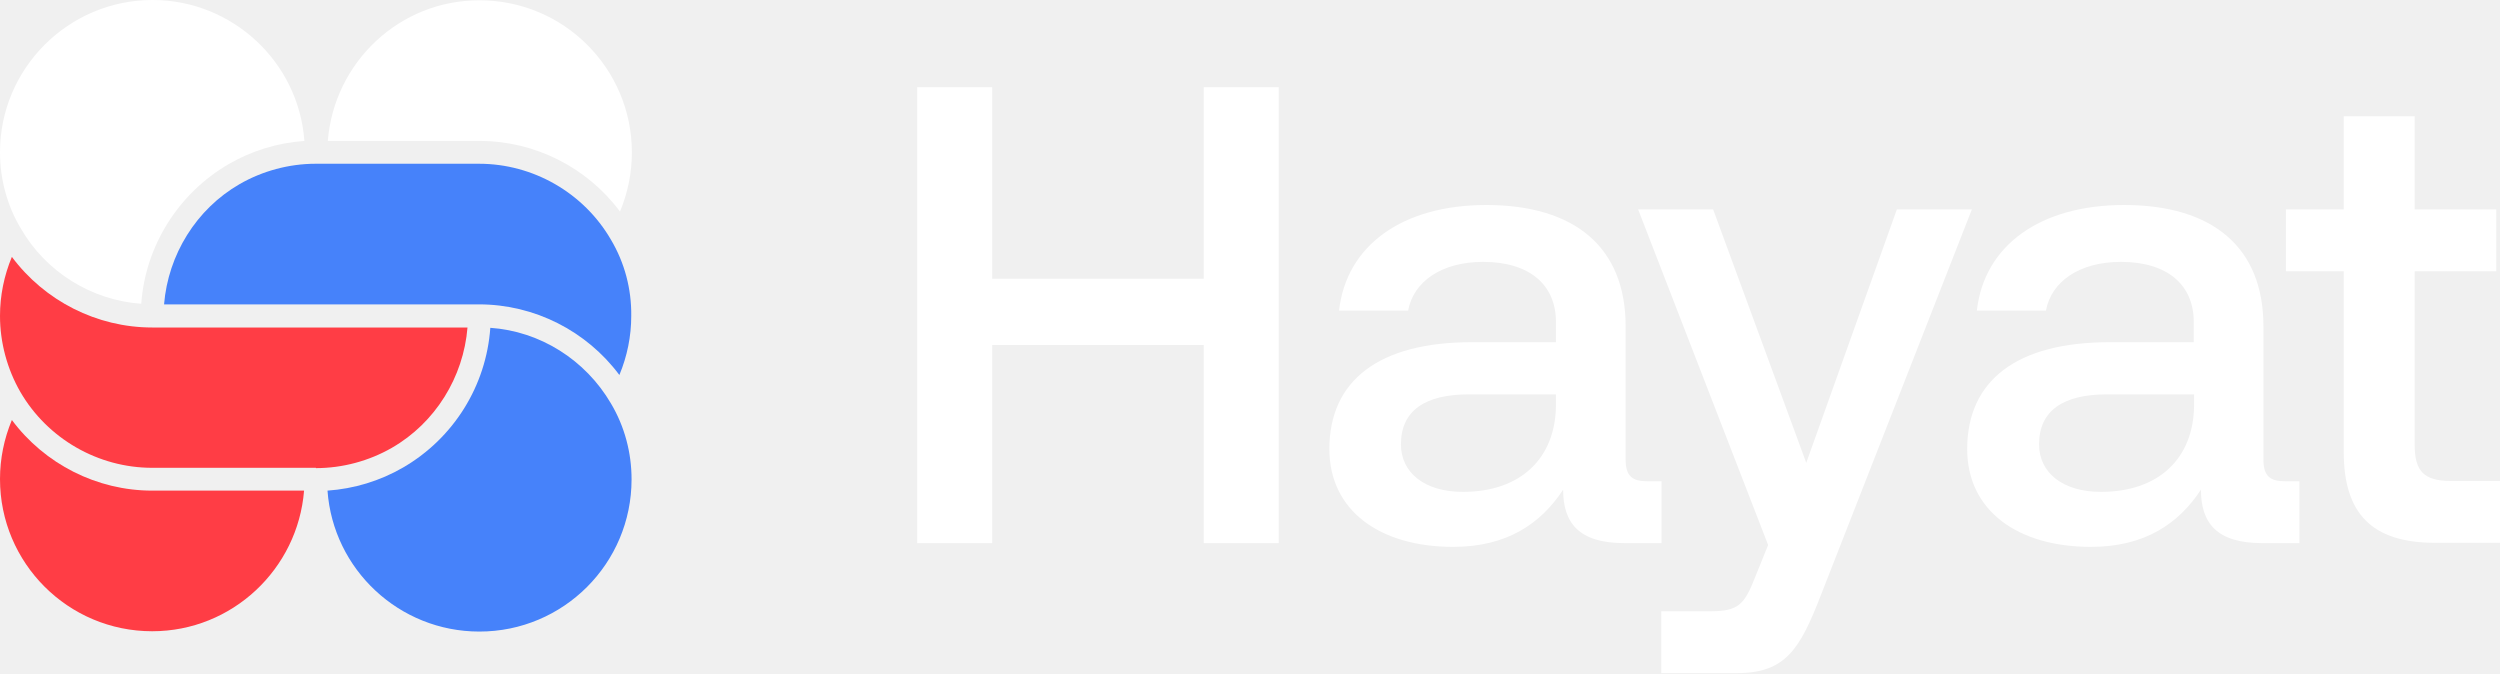
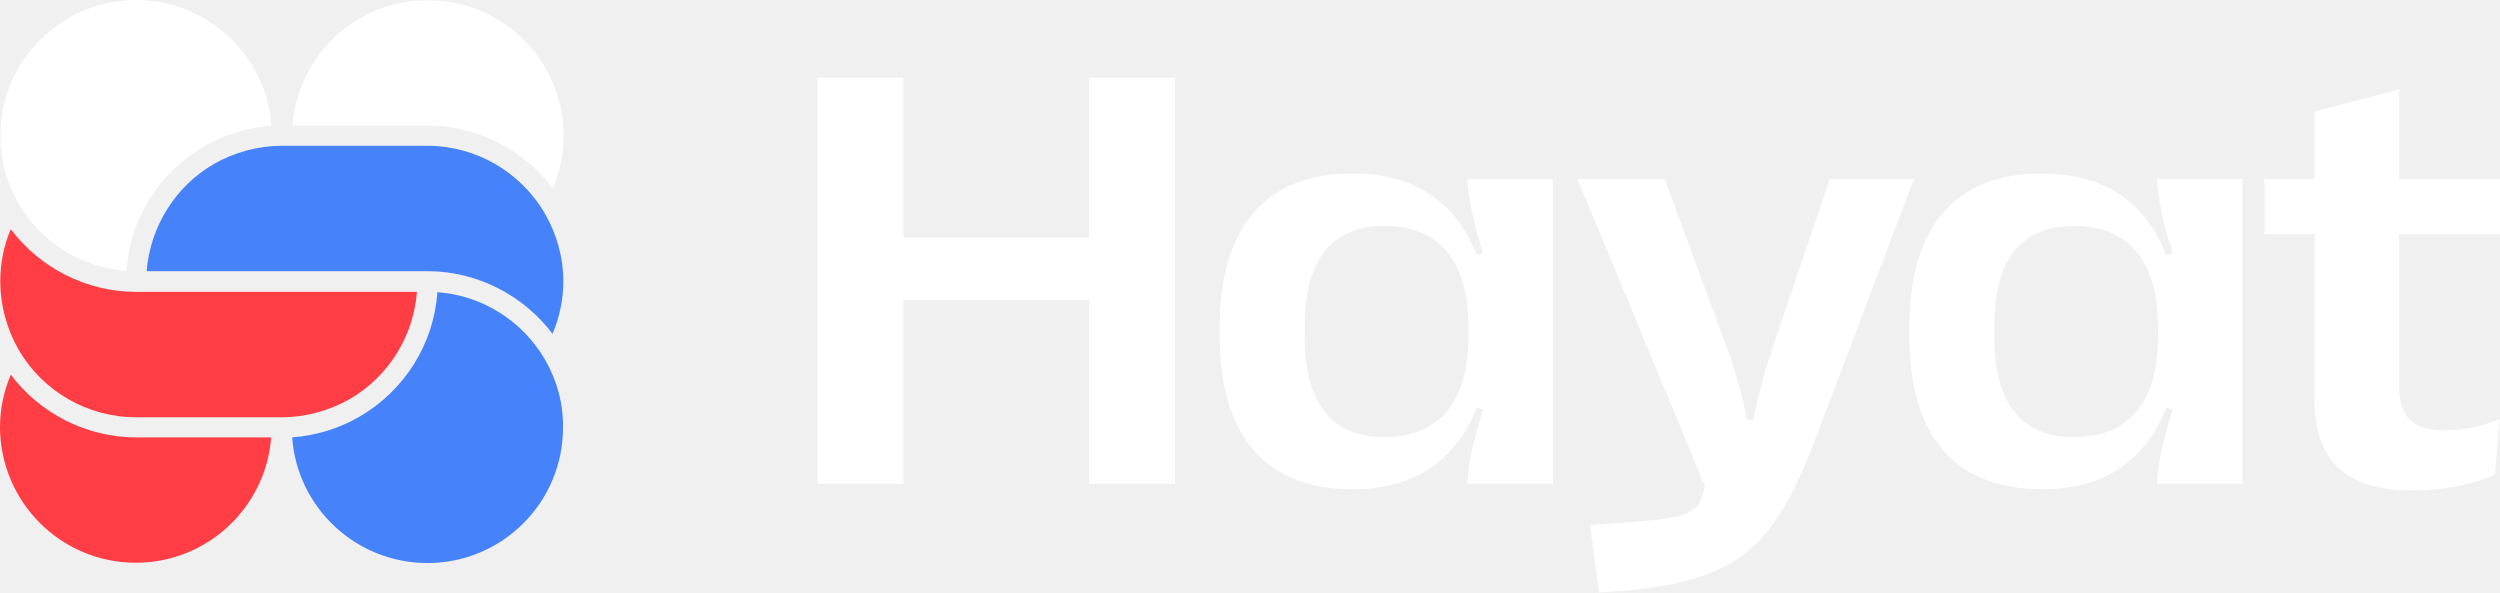
- <svg xmlns="http://www.w3.org/2000/svg" version="1.1" id="Layer_1" x="0px" y="0px" viewBox="0 0 800 215.4" style="enable-background:new 0 0 800 215.4;" xml:space="preserve">
+ <svg xmlns="http://www.w3.org/2000/svg" version="1.1" id="Layer_1" x="0px" y="0px" viewBox="0 0 857.4 203.2" style="enable-background:new 0 0 857.4 203.2;" xml:space="preserve">
  <style type="text/css">
	.st0{display:none;}
	.st1{display:inline;}
	.st2{fill:#E6E8ED;}
	.st3{fill:#FFFFFF;}
	.st4{fill:#FA9CA3;}
	.st5{fill:#FC273F;}
	.st6{fill:#C1C6D8;}
	.st7{fill:#4244D5;}
	.st8{fill:#4682FA;}
	.st9{fill:#FF3D45;}
</style>
  <g id="Layer_1_1_" class="st0">
    <g id="bg" class="st1">
-       <rect x="-1409.3" y="-1995.2" class="st2" width="6000" height="4000" />
+       <rect x="-1533.1" y="-1997.1" class="st2" width="6000" height="4000" />
    </g>
    <g id="lockup" class="st1">
      <g>
        <g>
-           <path class="st3" d="M1213.7-300.8h135v252.9h250.2v-252.9h135v630h-135V69.1h-250.2v260.1h-135V-300.8z" />
-           <path class="st3" d="M2158.7-133.4h111.6v462.6h-112.5l-10.8-64.8c-30.6,38.7-76.5,69.3-142.2,69.3      c-124.2,0.9-215.1-90-215.1-236.7c0-143.1,90.9-236.7,214.2-236.7c65.7,0,112.5,27.9,142.2,67.5L2158.7-133.4z M2145.2,98.8      c0-79.2-43.2-134.1-112.5-134.1s-113.4,54.9-113.4,134.1c0,78.3,44.1,132.3,113.4,132.3S2145.2,177.1,2145.2,98.8z" />
-           <path class="st3" d="M2641.2-133.4h126.9v453.6c0,108.9-65.7,194.4-232.2,194.4c-122.4,0-206.1-54.9-211.5-161.1h127.8      c10.8,43.2,41.4,64.8,94.5,64.8c60.3,0,97.2-34.2,97.2-98.1v-57.6c-30.6,38.7-68.4,66.6-135,66.6c-95.4,0-183.6-45-183.6-212.4      v-250.2h126.9v234.9c0,81,27.9,121.5,90,121.5s99-45.9,99-130.5L2641.2-133.4L2641.2-133.4z" />
-           <path class="st3" d="M3178-133.4h111.6v462.6h-112.5l-10.8-64.8c-30.6,38.7-76.5,69.3-142.2,69.3      c-124.2,0.9-215.1-90-215.1-236.7c0-143.1,90.9-236.7,214.2-236.7c65.7,0,112.5,27.9,142.2,67.5L3178-133.4z M3164.5,98.8      c0-79.2-43.2-134.1-112.5-134.1s-113.4,54.9-113.4,134.1c0,78.3,44.1,132.3,113.4,132.3S3164.5,177.1,3164.5,98.8z" />
-           <path class="st3" d="M3385.7-26.3h-76.5v-107.1h76.5V-263h126.9v129.6h106.2v107.1h-106.2v202.5c0,32.4,12.6,45.9,45.9,45.9h63      v107.1H3518c-88.2,0-132.3-44.1-132.3-132.3V-26.3L3385.7-26.3z" />
+           <path class="st3" d="M1089.9-302.7h135v252.9h250.2v-252.9h135v630h-135V67.2h-250.2v260.1h-135V-302.7z" />
+           <path class="st3" d="M2034.9-135.3h111.6v462.6H2034l-10.8-64.8c-30.6,38.7-76.5,69.3-142.2,69.3      c-124.2,0.9-215.1-90-215.1-236.7c0-143.1,90.9-236.7,214.2-236.7c65.7,0,112.5,27.9,142.2,67.5L2034.9-135.3z M2021.4,96.9      c0-79.2-43.2-134.1-112.5-134.1s-113.4,54.9-113.4,134.1c0,78.3,44.1,132.3,113.4,132.3S2021.4,175.2,2021.4,96.9z" />
+           <path class="st3" d="M2517.4-135.3h126.9v453.6c0,108.9-65.7,194.4-232.2,194.4c-122.4,0-206.1-54.9-211.5-161.1h127.8      c10.8,43.2,41.4,64.8,94.5,64.8c60.3,0,97.2-34.2,97.2-98.1v-57.6c-30.6,38.7-68.4,66.6-135,66.6c-95.4,0-183.6-45-183.6-212.4      v-250.2h126.9V99.6c0,81,27.9,121.5,90,121.5s99-45.9,99-130.5L2517.4-135.3L2517.4-135.3z" />
+           <path class="st3" d="M3054.2-135.3h111.6v462.6h-112.5l-10.8-64.8c-30.6,38.7-76.5,69.3-142.2,69.3      c-124.2,0.9-215.1-90-215.1-236.7c0-143.1,90.9-236.7,214.2-236.7c65.7,0,112.5,27.9,142.2,67.5L3054.2-135.3z M3040.7,96.9      c0-79.2-43.2-134.1-112.5-134.1s-113.4,54.9-113.4,134.1c0,78.3,44.1,132.3,113.4,132.3S3040.7,175.2,3040.7,96.9z" />
+           <path class="st3" d="M3261.9-28.2h-76.5v-107.1h76.5v-129.6h126.9v129.6H3495v107.1h-106.2v202.5c0,32.4,12.6,45.9,45.9,45.9h63      v107.1h-103.5c-88.2,0-132.3-44.1-132.3-132.3V-28.2L3261.9-28.2z" />
        </g>
      </g>
      <g>
-         <polygon class="st4" points="590.7,-145.2 590.7,154.8 590.7,454.8 890.7,454.8 890.7,154.8 890.7,-145.2    " />
-         <path class="st5" d="M890.7,454.8h-300v-300l0,0C756.4,154.8,890.7,289.1,890.7,454.8L890.7,454.8z" />
-         <polygon class="st6" points="290.7,-445.2 -9.3,-445.2 -9.3,-445.2 -9.3,-445.2 -9.3,-445.2 -9.3,-145.2 -9.3,-145.2 -9.3,154.8      290.7,154.8 290.7,-145.2 290.7,-145.2 290.7,-145.2    " />
-         <path class="st3" d="M-9.3-445.2h300v300l0,0C125-145.2-9.3-279.5-9.3-445.2L-9.3-445.2z" />
-         <path class="st7" d="M290.7-145.2L290.7-145.2c-165.7,0-300,134.3-300,300l0,0l0,0v300h300v-300h300v-300L290.7-145.2     L290.7-145.2z" />
-         <path class="st5" d="M290.7,454.8h-300v-300l0,0C156.4,154.8,290.7,289.1,290.7,454.8L290.7,454.8z" />
-         <path class="st8" d="M590.7-445.2v300l0,0c-165.7,0-300,134.3-300,300l0,0h300l0,0c165.7,0,300-134.3,300-300l0,0     C725-145.2,590.7-279.5,590.7-445.2z" />
-         <path class="st3" d="M590.7-445.2c0,165.7,134.3,300,300,300l0,0v-300H590.7z" />
+         <polygon class="st4" points="466.9,-147.1 466.9,152.9 466.9,452.9 766.9,452.9 766.9,152.9 766.9,-147.1    " />
+         <path class="st5" d="M766.9,452.9h-300v-300l0,0C632.6,152.9,766.9,287.2,766.9,452.9L766.9,452.9z" />
+         <polygon class="st6" points="166.9,-447.1 -133.1,-447.1 -133.1,-447.1 -133.1,-447.1 -133.1,-447.1 -133.1,-147.1      -133.1,-147.1 -133.1,152.9 166.9,152.9 166.9,-147.1 166.9,-147.1 166.9,-147.1    " />
+         <path class="st3" d="M-133.1-447.1h300v300l0,0C1.2-147.1-133.1-281.4-133.1-447.1L-133.1-447.1z" />
+         <path class="st7" d="M166.9-147.1L166.9-147.1c-165.7,0-300,134.3-300,300l0,0l0,0v300h300v-300h300v-300H166.9z" />
+         <path class="st5" d="M166.9,452.9h-300v-300l0,0C32.6,152.9,166.9,287.2,166.9,452.9L166.9,452.9z" />
+         <path class="st8" d="M466.9-447.1v300l0,0c-165.7,0-300,134.3-300,300l0,0h300l0,0c165.7,0,300-134.3,300-300l0,0     C601.2-147.1,466.9-281.4,466.9-447.1z" />
+         <path class="st3" d="M466.9-447.1c0,165.7,134.3,300,300,300l0,0v-300H466.9z" />
      </g>
    </g>
    <g id="grid" class="st1">
	</g>
    <g class="st1">
      <g>
-         <path class="st3" d="M1634.9,92.1L1634.9,92.1c-16.9-29.1-47.1-47.9-80.2-50.3c-2.6,38.4-24.4,73.4-58,93     c-15.4,9-32.6,14-50.3,15.4c3.7,52.4,47.7,93.7,100.9,93.7c55.9,0,101.2-45.3,101.2-101.2C1648.7,124.9,1643.9,107.4,1634.9,92.1     z" />
-         <path class="st3" d="M1438.7,135c17.7,0,35.2-4.8,50.6-13.5c28.9-16.7,47.7-46.9,50.3-80h-209.7c-36.8,0-71.5-17.7-93.2-46.9     c-5.4,12.5-8,25.7-8,39.2c0,17.7,4.8,35.2,13.5,50.6c18,31.2,51.6,50.6,87.7,50.6h101.2H1438.7L1438.7,135z" />
-         <path class="st3" d="M1329.9,150.1c-36.8,0-71.5-17.7-93.2-46.9c-5.4,12.4-8,25.7-8,39.2c0,55.9,45.3,101.2,101.2,101.2     c53.2,0,96.9-41.3,100.9-93.5H1329.9z" />
-         <path class="st3" d="M1242.5-24.5L1242.5-24.5c16.7,29.1,47.1,47.9,80.2,50.3c2.6-38.4,24.4-73.4,58-93c15.4-9,32.6-14,50.3-15.4     c-3.7-52.3-47.6-93.6-100.9-93.6c-55.9,0-101.4,45.5-101.4,101.2C1228.7-57,1233.5-39.6,1242.5-24.5z" />
-         <path class="st3" d="M1634.9-16.8c-18-31.2-51.6-50.6-87.7-50.6h-100.8h-7.7c-17.7,0-35.2,4.8-50.6,13.5     c-28.9,16.7-47.7,46.9-50.3,80h209.5c36.8,0,71.5,17.7,93.2,46.9c5.3-12.4,7.9-25.7,7.9-39.2C1648.7,16.1,1643.9-1.4,1634.9-16.8     L1634.9-16.8z" />
-         <path class="st3" d="M1547.5-82.5c36.8,0,71.5,17.7,93.2,46.9c5.3-12.4,7.9-25.7,7.9-39.2c0.1-55.9-45.2-101.1-101.1-101.1     c-53.2-0.3-96.9,41-100.9,93.5L1547.5-82.5L1547.5-82.5L1547.5-82.5z" />
+         <path class="st3" d="M1511.1,90.2L1511.1,90.2c-16.9-29.1-47.1-47.9-80.2-50.3c-2.6,38.4-24.4,73.4-58,93     c-15.4,9-32.6,14-50.3,15.4c3.7,52.4,47.7,93.7,100.9,93.7c55.9,0,101.2-45.3,101.2-101.2C1524.9,123,1520.1,105.5,1511.1,90.2z" />
+         <path class="st3" d="M1314.9,133.1c17.7,0,35.2-4.8,50.6-13.5c28.9-16.7,47.7-46.9,50.3-80h-209.7c-36.8,0-71.5-17.7-93.2-46.9     c-5.4,12.5-8,25.7-8,39.2c0,17.7,4.8,35.2,13.5,50.6c18,31.2,51.6,50.6,87.7,50.6h101.2H1314.9L1314.9,133.1z" />
+         <path class="st3" d="M1206.1,148.2c-36.8,0-71.5-17.7-93.2-46.9c-5.4,12.4-8,25.7-8,39.2c0,55.9,45.3,101.2,101.2,101.2     c53.2,0,96.9-41.3,100.9-93.5H1206.1z" />
+         <path class="st3" d="M1118.7-26.4L1118.7-26.4c16.7,29.1,47.1,47.9,80.2,50.3c2.6-38.4,24.4-73.4,58-93c15.4-9,32.6-14,50.3-15.4     c-3.7-52.3-47.6-93.6-100.9-93.6c-55.9,0-101.4,45.5-101.4,101.2C1104.9-58.9,1109.7-41.5,1118.7-26.4z" />
+         <path class="st3" d="M1511.1-18.7c-18-31.2-51.6-50.6-87.7-50.6h-100.8h-7.7c-17.7,0-35.2,4.8-50.6,13.5     c-28.9,16.7-47.7,46.9-50.3,80h209.5c36.8,0,71.5,17.7,93.2,46.9c5.3-12.4,7.9-25.7,7.9-39.2C1524.9,14.2,1520.1-3.3,1511.1-18.7     L1511.1-18.7z" />
+         <path class="st3" d="M1423.7-84.4c36.8,0,71.5,17.7,93.2,46.9c5.3-12.4,7.9-25.7,7.9-39.2c0.1-55.9-45.2-101.1-101.1-101.1     c-53.2-0.3-96.9,41-100.9,93.5L1423.7-84.4L1423.7-84.4L1423.7-84.4z" />
      </g>
      <g>
-         <path class="st3" d="M1761.5-165.9h38.2v71.7h70.9v-71.7h38.2V12.6h-38.2v-73.7h-70.9v73.7h-38.2V-165.9z" />
-         <path class="st3" d="M2030.5-118.5h31.6v131h-31.9l-3.1-18.4c-8.7,11-21.7,19.6-40.3,19.6c-35.2,0.3-60.9-25.5-60.9-67.1     c0-40.5,25.8-67.1,60.7-67.1c18.6,0,31.9,7.9,40.3,19.1L2030.5-118.5z M2026.7-52.7c0-22.4-12.2-38-31.9-38s-32.1,15.6-32.1,38     c0,22.2,12.5,37.5,32.1,37.5S2026.7-30.5,2026.7-52.7z" />
-         <path class="st3" d="M2168.4-118.5h35.9V10c0,30.9-18.6,55.1-65.8,55.1c-34.7,0-58.4-15.6-59.9-45.6h36.2     c3.1,12.2,11.7,18.4,26.8,18.4c17.1,0,27.5-9.7,27.5-27.8V-6.2c-8.7,11-19.4,18.9-38.2,18.9c-27,0-52-12.7-52-60.2v-71h35.9V-52     c0,22.9,7.9,34.4,25.5,34.4s28-13,28-37L2168.4-118.5L2168.4-118.5z" />
-         <path class="st3" d="M2321.8-118.5h31.6v131h-31.9l-3.1-18.4c-8.7,11-21.7,19.6-40.3,19.6c-35.2,0.3-60.9-25.5-60.9-67.1     c0-40.5,25.8-67.1,60.7-67.1c18.6,0,31.9,7.9,40.3,19.1L2321.8-118.5z M2318-52.7c0-22.4-12.2-38-31.9-38s-32.1,15.6-32.1,38     c0,22.2,12.5,37.5,32.1,37.5S2318-30.5,2318-52.7z" />
-         <path class="st3" d="M2381.9-88.1h-21.7v-30.4h21.7v-36.7h35.9v36.7h30.1v30.3h-30.1v57.4c0,9.2,3.6,13,13,13h17.8v30.3h-29.3     c-25,0-37.5-12.5-37.5-37.5L2381.9-88.1L2381.9-88.1z" />
+         <path class="st3" d="M1637.7-167.8h38.2v71.7h70.9v-71.7h38.2V10.7h-38.2V-63h-70.9v73.7h-38.2V-167.8z" />
+         <path class="st3" d="M1906.7-120.4h31.6v131h-31.9l-3.1-18.4c-8.7,11-21.7,19.6-40.3,19.6c-35.2,0.3-60.9-25.5-60.9-67.1     c0-40.5,25.8-67.1,60.7-67.1c18.6,0,31.9,7.9,40.3,19.1L1906.7-120.4z M1902.9-54.6c0-22.4-12.2-38-31.9-38s-32.1,15.6-32.1,38     c0,22.2,12.5,37.5,32.1,37.5S1902.9-32.4,1902.9-54.6z" />
+         <path class="st3" d="M2044.6-120.4h35.9V8.1c0,30.9-18.6,55.1-65.8,55.1c-34.7,0-58.4-15.6-59.9-45.6h36.2     c3.1,12.2,11.7,18.4,26.8,18.4c17.1,0,27.5-9.7,27.5-27.8V-8.1c-8.7,11-19.4,18.9-38.2,18.9c-27,0-52-12.7-52-60.2v-71h35.9v66.5     c0,22.9,7.9,34.4,25.5,34.4s28-13,28-37L2044.6-120.4L2044.6-120.4z" />
+         <path class="st3" d="M2198-120.4h31.6v131h-31.9l-3.1-18.4c-8.7,11-21.7,19.6-40.3,19.6c-35.2,0.3-60.9-25.5-60.9-67.1     c0-40.5,25.8-67.1,60.7-67.1c18.6,0,31.9,7.9,40.3,19.1L2198-120.4z M2194.2-54.6c0-22.4-12.2-38-31.9-38s-32.1,15.6-32.1,38     c0,22.2,12.5,37.5,32.1,37.5S2194.2-32.4,2194.2-54.6z" />
+         <path class="st3" d="M2258.1-90h-21.7v-30.4h21.7v-36.7h35.9v36.7h30.1v30.3H2294v57.4c0,9.2,3.6,13,13,13h17.8v30.3h-29.3     c-25,0-37.5-12.5-37.5-37.5L2258.1-90L2258.1-90z" />
      </g>
      <g>
-         <path class="st3" d="M1761.9,148.7V86.4h40v8.9h-29.7v16h14.8c12.4,0,20.8,6,20.8,18.6c0,12.1-8.4,18.8-20.7,18.8L1761.9,148.7     L1761.9,148.7z M1772.1,139.9h13.9c7,0,11.3-3.8,11.3-9.9c0-6.1-4.4-9.9-11.3-9.9h-13.9V139.9z" />
-         <path class="st3" d="M1809.8,148.7v-8.5h1.6c4.7,0,6.6-2.9,6.6-15.2v-21.9h36.2v45.6h-9.6v-37.1h-17.5v13.8     c0,18.1-4.6,23.3-14.2,23.3H1809.8L1809.8,148.7z" />
-         <path class="st3" d="M1898.5,103.2h8.4v45.6h-8.5l-1.1-6.9c-2.9,4.1-7.7,7.5-14.9,7.5c-12.4,0-21.5-8.7-21.5-23.3     c0-14.1,9.2-23.3,21.5-23.3c7.1,0,11.9,3,14.9,7.2L1898.5,103.2z M1897.4,126.1c0-9-5.3-15.3-13.3-15.3s-13.3,6.2-13.3,15.1     c0,9,5.3,15.2,13.3,15.2C1892.1,141.2,1897.4,134.9,1897.4,126.1z" />
-         <path class="st3" d="M1915.7,148.7v-45.6h30.3v8.5h-20.6v37.1H1915.7z" />
-         <path class="st3" d="M1948,125.9c0-13.9,9.3-23.3,23.2-23.3s23.2,9.4,23.2,23.3c0,14-9.3,23.3-23.2,23.3     C1957.4,149.3,1948,139.9,1948,125.9z M1984.7,125.9c0-8.8-5.3-15.1-13.4-15.1s-13.4,6.3-13.4,15.1s5.3,15.1,13.4,15.1     C1979.4,141.1,1984.7,134.8,1984.7,125.9z" />
-         <path class="st3" d="M2012.1,148.7v-37.1h-15.5v-8.5h40.6v8.5h-15.5v37.1H2012.1z" />
-         <path class="st3" d="M2041.7,148.7v-45.6h19.8c11.8,0,17.7,4.4,17.7,12.1c0,6.1-3.7,9-8,9.9c5.8,0.9,9.6,4.1,9.6,10.5     c0,8.8-6.4,13.1-19,13.1L2041.7,148.7L2041.7,148.7z M2051.2,122.2h10.7c5.3,0,7.7-2.2,7.7-5.9c0-3.9-2.4-5.9-7.7-5.9h-10.7     V122.2z M2051.2,141.4h11.5c5.4,0,8.5-2,8.5-6.1c0-4-3-6.2-8.5-6.2h-11.6L2051.2,141.4L2051.2,141.4z" />
-         <path class="st3" d="M2085.2,125.9c0-13.9,9.3-23.3,23.2-23.3s23.2,9.4,23.2,23.3c0,14-9.3,23.3-23.2,23.3     C2094.5,149.3,2085.2,139.9,2085.2,125.9z M2121.9,125.9c0-8.8-5.3-15.1-13.4-15.1c-8.1,0-13.4,6.3-13.4,15.1s5.3,15.1,13.4,15.1     C2116.5,141.1,2121.9,134.8,2121.9,125.9z" />
-         <path class="st3" d="M2184.3,125.9c0,14.1-9.1,23.3-21.5,23.3c-7,0-11.9-2.8-14.8-6.9v24.2h-9.6v-63.4h8.4l1.2,6.8     c3-4,7.7-7.3,14.9-7.3C2175.2,102.6,2184.3,111.3,2184.3,125.9z M2174.5,125.9c0-9-5.3-15.1-13.4-15.1c-8,0-13.3,6.1-13.3,15     c0,9.1,5.3,15.4,13.3,15.4S2174.5,134.8,2174.5,125.9z" />
-         <path class="st3" d="M2191,148.7v-45.6h9.3v31.7l24.6-31.6h8.5v45.6h-9.3v-31.7l-24.7,31.7h-8.4L2191,148.7L2191,148.7z" />
-         <path class="st3" d="M2253.4,148.7v-37.1h-15.5v-8.5h40.6v8.5H2263v37.1H2253.4z" />
-         <path class="st3" d="M2280.6,126c0-14.1,9-23.4,22.4-23.4c13.2,0,22,8.4,22.3,21.7c0,1.2-0.1,2.4-0.3,3.6h-34.3v0.6     c0.3,7.7,5.2,12.8,12.7,12.8c5.9,0,10.1-2.9,11.5-8h9.6c-1.6,9-9.3,15.8-20.6,15.8C2289.6,149.3,2280.6,140,2280.6,126z      M2315.4,121c-0.8-6.8-5.5-10.6-12.2-10.6c-6.1,0-11.4,4.1-12.1,10.6H2315.4z" />
-         <path class="st3" d="M2327.4,148.7v-8.5h1.6c4.7,0,6.6-2.9,6.6-15.2v-21.9h36.2v45.6h-9.6v-37.1h-17.5v13.8     c0,18.1-4.6,23.3-14.2,23.3H2327.4L2327.4,148.7z" />
-         <path class="st3" d="M2380.6,148.7v-45.6h9.6v14.2h11.3c11.5,0,18.2,5.9,18.2,15.8c0,9.8-6.7,15.7-18.2,15.7L2380.6,148.7     L2380.6,148.7L2380.6,148.7z M2390.3,141.1h9.7c6.5,0,10-2.9,10-8c0-5.3-3.5-8.1-10-8.1h-9.7V141.1z" />
-         <path class="st3" d="M2457.6,103.2h9.6v45.6h-9.6v-18.9h-22.7v18.9h-9.6v-45.6h9.6v18.2h22.7V103.2z" />
-         <path class="st3" d="M2476,148.7v-45.6h9.6v14.2h10.6c11.5,0,18.2,5.9,18.2,15.8c0,9.8-6.8,15.7-18.2,15.7L2476,148.7L2476,148.7     L2476,148.7z M2485.6,141.1h9c6.5,0,10.1-2.9,10.1-8c0-5.3-3.6-8.1-10.1-8.1h-9V141.1z M2521.2,148.7v-45.6h9.6v45.6H2521.2z" />
-         <path class="st3" d="M2539.7,148.7v-45.6h9.3v31.7l24.6-31.6h8.5v45.6h-9.3v-31.7l-24.7,31.7h-8.4L2539.7,148.7L2539.7,148.7z      M2547,85.8h7.4c0,4.1,1.8,6.6,6.4,6.6c4.7,0,6.6-2.5,6.6-6.6h7.4c-0.2,8.2-5.3,12.5-14.1,12.5C2552,98.3,2547.2,94,2547,85.8z" />
-         <path class="st3" d="M1800.4,229.7v7.6h-9.8v-7.6c-19.1-0.9-31.2-10.9-31.2-27.1s11.9-26.3,31.2-27.1v-7.6h9.8v7.5     c19.1,1,31.1,10.9,31.1,27.2C1831.5,218.8,1819.7,228.7,1800.4,229.7z M1790.6,221.3v-37.4c-13.8,0.8-20.9,7.6-20.9,18.7     C1769.7,213.6,1776.7,220.4,1790.6,221.3z M1800.4,221.3c13.8-0.8,20.9-7.7,20.9-18.7s-7-17.8-20.9-18.6V221.3z" />
-         <path class="st3" d="M1836.4,210.9c0-13.9,9.3-23.3,23.2-23.3s23.2,9.4,23.2,23.3c0,14-9.3,23.3-23.2,23.3     C1845.7,234.3,1836.4,224.9,1836.4,210.9z M1873,210.9c0-8.8-5.3-15.1-13.4-15.1s-13.4,6.3-13.4,15.1s5.3,15.1,13.4,15.1     C1867.7,226.1,1873,219.8,1873,210.9z" />
-         <path class="st3" d="M1921.8,188.2h9.6v45.6h-9.6v-18.9h-22.7v18.9h-9.6v-45.6h9.6v18.2h22.7V188.2z" />
-         <path class="st3" d="M1982.2,225.3h7.4v20.5h-9.4v-12h-34.8v12h-9.4v-20.5h4.7c3.2-2.1,4.9-5.3,4.9-18.3v-18.8h36.7L1982.2,225.3     L1982.2,225.3z M1972.6,225.3v-28.7h-18V208c0,9.1-1.1,14-3.1,17.3H1972.6L1972.6,225.3z" />
-         <path class="st3" d="M2039.1,188.2l-13.7,22.8l13.7,22.8h-9.7l-13.8-22.8l13.8-22.8H2039.1z M2059.4,188.2l-13.7,22.8l13.7,22.8     h-9.7l-13.9-22.8l13.9-22.8H2059.4L2059.4,188.2z" />
-         <path class="st3" d="M2083.8,201.9l-19.5-30.4h12.1l14,22.2l14.2-22.2h11.6l-19.5,30l20.7,32.3h-12.2l-15.2-24l-15.3,23.9h-11.6     L2083.8,201.9z" />
-         <path class="st3" d="M2154.4,188.2h8.4v45.6h-8.5l-1.1-6.9c-2.9,4.1-7.7,7.5-14.9,7.5c-12.4,0-21.5-8.7-21.5-23.3     c0-14.1,9.2-23.3,21.5-23.3c7.1,0,11.9,3,14.9,7.2L2154.4,188.2z M2153.2,211.1c0-9-5.3-15.3-13.3-15.3s-13.3,6.2-13.3,15.1     c0,9,5.3,15.2,13.3,15.2C2148,226.2,2153.2,219.9,2153.2,211.1z" />
-         <path class="st3" d="M2171.6,233.7v-45.6h9.3v31.7l24.6-31.6h8.5v45.6h-9.3v-31.7l-24.7,31.7L2171.6,233.7L2171.6,233.7z      M2178.9,170.8h7.4c0,4.1,1.8,6.6,6.4,6.6c4.7,0,6.6-2.5,6.6-6.6h7.4c-0.2,8.2-5.3,12.5-14.1,12.5     C2183.9,183.3,2179.1,179,2178.9,170.8z" />
-         <path class="st3" d="M2258.2,188.2h8.4v45.6h-8.5l-1.1-6.9c-2.9,4.1-7.7,7.5-14.9,7.5c-12.4,0-21.5-8.7-21.5-23.3     c0-14.1,9.2-23.3,21.5-23.3c7.1,0,11.9,3,14.9,7.2L2258.2,188.2z M2257.1,211.1c0-9-5.3-15.3-13.3-15.3s-13.3,6.2-13.3,15.1     c0,9,5.3,15.2,13.3,15.2C2251.8,226.2,2257.1,219.9,2257.1,211.1z" />
-         <path class="st3" d="M2286.6,233.7v-37.1h-15.5v-8.5h40.6v8.5h-15.5v37.1L2286.6,233.7L2286.6,233.7z" />
-         <path class="st3" d="M2315.3,188.2h9.7l13.9,22.8l-13.9,22.8h-9.7L2329,211L2315.3,188.2z M2335.6,188.2h9.7l13.8,22.8     l-13.8,22.8h-9.7l13.6-22.8L2335.6,188.2z" />
+         <path class="st3" d="M1638.1,146.8V84.5h40v8.9h-29.7v16h14.8c12.4,0,20.8,6,20.8,18.6c0,12.1-8.4,18.8-20.7,18.8H1638.1     L1638.1,146.8z M1648.3,138h13.9c7,0,11.3-3.8,11.3-9.9c0-6.1-4.4-9.9-11.3-9.9h-13.9V138z" />
+         <path class="st3" d="M1686,146.8v-8.5h1.6c4.7,0,6.6-2.9,6.6-15.2v-21.9h36.2v45.6h-9.6v-37.1h-17.5v13.8     c0,18.1-4.6,23.3-14.2,23.3H1686L1686,146.8z" />
+         <path class="st3" d="M1774.7,101.3h8.4v45.6h-8.5l-1.1-6.9c-2.9,4.1-7.7,7.5-14.9,7.5c-12.4,0-21.5-8.7-21.5-23.3     c0-14.1,9.2-23.3,21.5-23.3c7.1,0,11.9,3,14.9,7.2L1774.7,101.3z M1773.6,124.2c0-9-5.3-15.3-13.3-15.3s-13.3,6.2-13.3,15.1     c0,9,5.3,15.2,13.3,15.2C1768.3,139.3,1773.6,133,1773.6,124.2z" />
+         <path class="st3" d="M1791.9,146.8v-45.6h30.3v8.5h-20.6v37.1H1791.9z" />
+         <path class="st3" d="M1824.2,124c0-13.9,9.3-23.3,23.2-23.3s23.2,9.4,23.2,23.3c0,14-9.3,23.3-23.2,23.3     C1833.6,147.4,1824.2,138,1824.2,124z M1860.9,124c0-8.8-5.3-15.1-13.4-15.1s-13.4,6.3-13.4,15.1s5.3,15.1,13.4,15.1     C1855.6,139.2,1860.9,132.9,1860.9,124z" />
+         <path class="st3" d="M1888.3,146.8v-37.1h-15.5v-8.5h40.6v8.5h-15.5v37.1H1888.3z" />
+         <path class="st3" d="M1917.9,146.8v-45.6h19.8c11.8,0,17.7,4.4,17.7,12.1c0,6.1-3.7,9-8,9.9c5.8,0.9,9.6,4.1,9.6,10.5     c0,8.8-6.4,13.1-19,13.1L1917.9,146.8L1917.9,146.8z M1927.4,120.3h10.7c5.3,0,7.7-2.2,7.7-5.9c0-3.9-2.4-5.9-7.7-5.9h-10.7     V120.3z M1927.4,139.5h11.5c5.4,0,8.5-2,8.5-6.1c0-4-3-6.2-8.5-6.2h-11.6L1927.4,139.5L1927.4,139.5z" />
+         <path class="st3" d="M1961.4,124c0-13.9,9.3-23.3,23.2-23.3c13.9,0,23.2,9.4,23.2,23.3c0,14-9.3,23.3-23.2,23.3     C1970.7,147.4,1961.4,138,1961.4,124z M1998.1,124c0-8.8-5.3-15.1-13.4-15.1s-13.4,6.3-13.4,15.1s5.3,15.1,13.4,15.1     C1992.7,139.2,1998.1,132.9,1998.1,124z" />
+         <path class="st3" d="M2060.5,124c0,14.1-9.1,23.3-21.5,23.3c-7,0-11.9-2.8-14.8-6.9v24.2h-9.6v-63.4h8.4l1.2,6.8     c3-4,7.7-7.3,14.9-7.3C2051.4,100.7,2060.5,109.4,2060.5,124z M2050.7,124c0-9-5.3-15.1-13.4-15.1c-8,0-13.3,6.1-13.3,15     c0,9.1,5.3,15.4,13.3,15.4S2050.7,132.9,2050.7,124z" />
+         <path class="st3" d="M2067.2,146.8v-45.6h9.3v31.7l24.6-31.6h8.5v45.6h-9.3v-31.7l-24.7,31.7h-8.4L2067.2,146.8L2067.2,146.8z" />
+         <path class="st3" d="M2129.6,146.8v-37.1h-15.5v-8.5h40.6v8.5h-15.5v37.1H2129.6z" />
+         <path class="st3" d="M2156.8,124.1c0-14.1,9-23.4,22.4-23.4c13.2,0,22,8.4,22.3,21.7c0,1.2-0.1,2.4-0.3,3.6h-34.3v0.6     c0.3,7.7,5.2,12.8,12.7,12.8c5.9,0,10.1-2.9,11.5-8h9.6c-1.6,9-9.3,15.8-20.6,15.8C2165.8,147.4,2156.8,138.1,2156.8,124.1z      M2191.6,119.1c-0.8-6.8-5.5-10.6-12.2-10.6c-6.1,0-11.4,4.1-12.1,10.6H2191.6z" />
+         <path class="st3" d="M2203.6,146.8v-8.5h1.6c4.7,0,6.6-2.9,6.6-15.2v-21.9h36.2v45.6h-9.6v-37.1h-17.5v13.8     c0,18.1-4.6,23.3-14.2,23.3H2203.6L2203.6,146.8z" />
+         <path class="st3" d="M2256.8,146.8v-45.6h9.6v14.2h11.3c11.5,0,18.2,5.9,18.2,15.8c0,9.8-6.7,15.7-18.2,15.7L2256.8,146.8     L2256.8,146.8L2256.8,146.8z M2266.5,139.2h9.7c6.5,0,10-2.9,10-8c0-5.3-3.5-8.1-10-8.1h-9.7V139.2z" />
+         <path class="st3" d="M2333.8,101.3h9.6v45.6h-9.6V128h-22.7v18.9h-9.6v-45.6h9.6v18.2h22.7V101.3z" />
+         <path class="st3" d="M2352.2,146.8v-45.6h9.6v14.2h10.6c11.5,0,18.2,5.9,18.2,15.8c0,9.8-6.8,15.7-18.2,15.7L2352.2,146.8     L2352.2,146.8L2352.2,146.8z M2361.8,139.2h9c6.5,0,10.1-2.9,10.1-8c0-5.3-3.6-8.1-10.1-8.1h-9V139.2z M2397.4,146.8v-45.6h9.6     v45.6H2397.4z" />
+         <path class="st3" d="M2415.9,146.8v-45.6h9.3v31.7l24.6-31.6h8.5v45.6h-9.3v-31.7l-24.7,31.7h-8.4L2415.9,146.8L2415.9,146.8z      M2423.2,83.9h7.4c0,4.1,1.8,6.6,6.4,6.6c4.7,0,6.6-2.5,6.6-6.6h7.4c-0.2,8.2-5.3,12.5-14.1,12.5     C2428.2,96.4,2423.4,92.1,2423.2,83.9z" />
+         <path class="st3" d="M1676.6,227.8v7.6h-9.8v-7.6c-19.1-0.9-31.2-10.9-31.2-27.1s11.9-26.3,31.2-27.1V166h9.8v7.5     c19.1,1,31.1,10.9,31.1,27.2C1707.7,216.9,1695.9,226.8,1676.6,227.8z M1666.8,219.4V182c-13.8,0.8-20.9,7.6-20.9,18.7     C1645.9,211.7,1652.9,218.5,1666.8,219.4z M1676.6,219.4c13.8-0.8,20.9-7.7,20.9-18.7s-7-17.8-20.9-18.6V219.4z" />
+         <path class="st3" d="M1712.6,209c0-13.9,9.3-23.3,23.2-23.3s23.2,9.4,23.2,23.3c0,14-9.3,23.3-23.2,23.3     C1721.9,232.4,1712.6,223,1712.6,209z M1749.2,209c0-8.8-5.3-15.1-13.4-15.1s-13.4,6.3-13.4,15.1s5.3,15.1,13.4,15.1     C1743.9,224.2,1749.2,217.9,1749.2,209z" />
+         <path class="st3" d="M1798,186.3h9.6v45.6h-9.6V213h-22.7v18.9h-9.6v-45.6h9.6v18.2h22.7V186.3z" />
+         <path class="st3" d="M1858.4,223.4h7.4v20.5h-9.4v-12h-34.8v12h-9.4v-20.5h4.7c3.2-2.1,4.9-5.3,4.9-18.3v-18.8h36.7L1858.4,223.4     L1858.4,223.4z M1848.8,223.4v-28.7h-18v11.4c0,9.1-1.1,14-3.1,17.3H1848.8L1848.8,223.4z" />
+         <path class="st3" d="M1915.3,186.3l-13.7,22.8l13.7,22.8h-9.7l-13.8-22.8l13.8-22.8H1915.3z M1935.6,186.3l-13.7,22.8l13.7,22.8     h-9.7l-13.9-22.8l13.9-22.8H1935.6L1935.6,186.3z" />
+         <path class="st3" d="M1960,200l-19.5-30.4h12.1l14,22.2l14.2-22.2h11.6l-19.5,30l20.7,32.3h-12.2l-15.2-24l-15.3,23.9h-11.6     L1960,200z" />
+         <path class="st3" d="M2030.6,186.3h8.4v45.6h-8.5l-1.1-6.9c-2.9,4.1-7.7,7.5-14.9,7.5c-12.4,0-21.5-8.7-21.5-23.3     c0-14.1,9.2-23.3,21.5-23.3c7.1,0,11.9,3,14.9,7.2L2030.6,186.3z M2029.4,209.2c0-9-5.3-15.3-13.3-15.3s-13.3,6.2-13.3,15.1     c0,9,5.3,15.2,13.3,15.2C2024.2,224.3,2029.4,218,2029.4,209.2z" />
+         <path class="st3" d="M2047.8,231.8v-45.6h9.3v31.7l24.6-31.6h8.5v45.6h-9.3v-31.7l-24.7,31.7L2047.8,231.8L2047.8,231.8z      M2055.1,168.9h7.4c0,4.1,1.8,6.6,6.4,6.6c4.7,0,6.6-2.5,6.6-6.6h7.4c-0.2,8.2-5.3,12.5-14.1,12.5     C2060.1,181.4,2055.3,177.1,2055.1,168.9z" />
+         <path class="st3" d="M2134.4,186.3h8.4v45.6h-8.5l-1.1-6.9c-2.9,4.1-7.7,7.5-14.9,7.5c-12.4,0-21.5-8.7-21.5-23.3     c0-14.1,9.2-23.3,21.5-23.3c7.1,0,11.9,3,14.9,7.2L2134.4,186.3z M2133.3,209.2c0-9-5.3-15.3-13.3-15.3s-13.3,6.2-13.3,15.1     c0,9,5.3,15.2,13.3,15.2C2128,224.3,2133.3,218,2133.3,209.2z" />
+         <path class="st3" d="M2162.8,231.8v-37.1h-15.5v-8.5h40.6v8.5h-15.5v37.1L2162.8,231.8L2162.8,231.8z" />
+         <path class="st3" d="M2191.5,186.3h9.7l13.9,22.8l-13.9,22.8h-9.7l13.7-22.8L2191.5,186.3z M2211.8,186.3h9.7l13.8,22.8     l-13.8,22.8h-9.7l13.6-22.8L2211.8,186.3z" />
      </g>
    </g>
  </g>
  <g>
-     <g>
-       <path class="st8" d="M195.5,129.1L195.5,129.1c-8.2-14-22.7-23.1-38.6-24.2c-1.3,18.5-11.7,35.3-27.9,44.7    c-7.4,4.3-15.7,6.8-24.2,7.4c1.8,25.2,22.9,45.1,48.6,45.1c26.9,0,48.7-21.8,48.7-48.7C202.1,144.9,199.9,136.5,195.5,129.1z" />
-       <path class="st9" d="M101.1,149.8c8.5,0,17-2.3,24.3-6.5c13.9-8,22.9-22.6,24.2-38.5H48.7c-17.7,0-34.4-8.5-44.9-22.6    C1.3,88.2,0,94.6,0,101.1c0,8.5,2.3,17,6.5,24.3c8.7,15,24.9,24.3,42.2,24.3h48.7h3.7V149.8z" />
-       <path class="st9" d="M48.7,157c-17.7,0-34.4-8.5-44.9-22.6c-2.5,6-3.8,12.4-3.8,18.9C0,180.2,21.8,202,48.7,202    c25.6,0,46.6-19.9,48.6-45H48.7z" />
-       <path class="st3" d="M6.6,73L6.6,73c8,14,22.7,23.1,38.6,24.2c1.3-18.4,11.8-35.3,28-44.7c7.4-4.3,15.7-6.8,24.2-7.4    C95.6,19.9,74.4,0,48.8,0C21.9,0,0,21.9,0,48.7C0,57.4,2.3,65.8,6.6,73z" />
-       <path class="st8" d="M195.5,76.7c-8.7-15-24.9-24.3-42.2-24.3h-48.6H101c-8.5,0-17,2.3-24.3,6.5c-13.9,8-22.9,22.6-24.2,38.5    h100.8c17.7,0,34.4,8.5,44.9,22.6c2.5-6,3.8-12.4,3.8-18.9C202.1,92.5,199.9,84.1,195.5,76.7L195.5,76.7z" />
-       <path class="st3" d="M153.5,45.1c17.7,0,34.4,8.5,44.9,22.6c2.5-6,3.8-12.4,3.8-18.9c0-26.9-21.8-48.7-48.7-48.7    c-25.6-0.1-46.6,19.8-48.6,45C104.9,45.1,153.5,45.1,153.5,45.1z" />
-     </g>
-     <g>
-       <g>
-         <path class="st3" d="M293.5,27.9h24v61.3h67.7V27.9h24v145.9h-24v-63.4h-67.7v63.4h-24V27.9z" />
-         <path class="st3" d="M531.7,154.2v19.6h-11.9c-14.6,0-19.6-6.5-19.6-17.1c-7.1,10.8-17.9,18.3-35.2,18.3     c-23.3,0-39.6-11.5-39.6-31.3c0-21.9,15.8-34.2,45.6-34.2h26.9V103c0-11.9-8.5-19.2-23.3-19.2c-13.3,0-22.3,6.3-24,15.6h-22.1     c2.3-20.8,20.2-33.8,47.1-33.8c28.3,0,44.6,13.5,44.6,38.8v42.7c0,5.4,2.3,6.9,6.9,6.9h4.6V154.2z M497.9,126.2H470     c-14,0-21.7,5.2-21.7,16c0,9,7.5,15.2,19.8,15.2c18.8,0,29.6-11,29.8-27.5L497.9,126.2L497.9,126.2z" />
-         <path class="st3" d="M524.2,67h24l29.8,81.1L607,67h24l-48.3,123.4c-6.7,17.3-11.3,25-26.9,25h-24.2v-19.8h15.8     c8.8,0,10.8-2.1,14.2-10.8l4.2-10.4L524.2,67z" />
-         <path class="st3" d="M735.8,154.2v19.6h-11.9c-14.6,0-19.6-6.5-19.6-17.1c-7.1,10.8-17.9,18.3-35.2,18.3     c-23.3,0-39.6-11.5-39.6-31.3c0-21.9,15.8-34.2,45.6-34.2H702V103c0-11.9-8.5-19.2-23.3-19.2c-13.3,0-22.3,6.3-24,15.6h-22.1     c2.3-20.8,20.2-33.8,47.1-33.8c28.3,0,44.6,13.5,44.6,38.8v42.7c0,5.4,2.3,6.9,6.9,6.9h4.6V154.2z M702.1,126.2h-27.9     c-14,0-21.7,5.2-21.7,16c0,9,7.5,15.2,19.8,15.2c18.8,0,29.6-11,29.8-27.5L702.1,126.2L702.1,126.2z" />
-         <path class="st3" d="M750,86.8h-18.5V67H750V37.2h22.7V67h26.1v19.8h-26.1v55.6c0,8.3,2.9,11.5,11.5,11.5H800v19.8h-20.8     c-20.4,0-29.2-9.6-29.2-29V86.8z" />
-       </g>
-     </g>
+     <path class="st8" d="M186.9,123.3L186.9,123.3c-7.8-13.4-21.7-22-36.9-23.1c-1.2,17.7-11.2,33.7-26.7,42.7   c-7.1,4.1-15,6.5-23.1,7.1c1.7,24.1,21.9,43.1,46.4,43.1c25.7,0,46.5-20.8,46.5-46.5C193.2,138.4,191,130.4,186.9,123.3z" />
+     <path class="st9" d="M96.6,143.1c8.2,0,16.2-2.2,23.3-6.2c13.3-7.7,21.9-21.5,23.1-36.8H46.6c-16.9,0-32.9-8.2-42.9-21.5   c-2.4,5.6-3.6,11.7-3.6,17.9c0,8.2,2.2,16.2,6.2,23.3c8.3,14.4,23.7,23.3,40.3,23.3h46.5H96.6z" />
+     <path class="st9" d="M46.6,150c-16.9,0-32.9-8.2-42.9-21.5c-2.4,5.7-3.7,11.8-3.7,18C0.1,172.2,20.9,193,46.6,193   c24.5,0,44.6-19,46.4-43H46.6z" />
+     <path class="st3" d="M6.4,69.8L6.4,69.8c7.7,13.4,21.7,22,36.9,23.1C44.5,75.2,54.5,59.2,70,50.2c7.1-4.1,15-6.5,23.1-7.1   C91.4,19,71.2,0,46.7,0C21,0,0.1,20.9,0.1,46.5C0.1,54.8,2.3,62.8,6.4,69.8z" />
+     <path class="st8" d="M186.9,73.3C178.6,58.9,163.1,50,146.6,50h-46.4h-3.5c-8.2,0-16.2,2.2-23.3,6.2C60.1,63.9,51.5,77.8,50.3,93   h96.3c16.9,0,32.9,8.2,42.9,21.5c2.4-5.7,3.7-11.8,3.7-18C193.2,88.4,191,80.4,186.9,73.3L186.9,73.3z" />
+     <path class="st3" d="M146.7,43.1c16.9,0,32.9,8.2,42.9,21.5c2.4-5.7,3.7-11.8,3.7-18c0-25.7-20.8-46.5-46.5-46.5   c-24.6-0.1-44.7,18.9-46.5,43H146.7z" />
+   </g>
+   <g>
+     <path class="st3" d="M280.4,165.9V26.6h29.4v54.8h63.7V26.6H403v139.3h-29.5v-63h-63.7v63L280.4,165.9L280.4,165.9z" />
+     <path class="st3" d="M418.3,114.9v-2.4c0-34.7,15.7-53,45.6-53c21.5,0,35.5,10,42.6,28l2.1-0.7c-3.4-10.9-5.2-19.6-5.3-25.4h29.3   v104.5h-29.3c0.1-5.8,1.9-14.4,5.3-25.4l-2.1-0.7c-7.1,18-21.1,28-42.6,28C434,167.8,418.3,149.6,418.3,114.9z M503.6,115.4V112   c0-22.5-10.1-34.5-28.8-34.5c-17.9,0-27.3,11.4-27.3,34v4.4c0,22.6,9.4,34,27.3,34C493.5,149.9,503.6,137.9,503.6,115.4z" />
+     <path class="st3" d="M545.3,180.1l18.3-1.4c14.5-1.1,18.2-3.3,19.8-7.5l1.4-4.3L541,61.4h29.9l20.8,56.3c3.3,9,5.6,17,7.5,26.3h2   c2-9.3,4.2-17.3,7.3-26.3l19-56.3h28.9L621.3,154c-14.9,37.6-29,46.7-72.9,49.2L545.3,180.1z" />
+     <path class="st3" d="M654.8,114.9v-2.4c0-34.7,15.7-53,45.6-53c21.5,0,35.5,10,42.6,28l2.1-0.7c-3.4-10.9-5.2-19.6-5.3-25.4h29.3   v104.5h-29.3c0.1-5.8,1.9-14.4,5.3-25.4l-2.1-0.7c-7.1,18-21.1,28-42.6,28C670.5,167.8,654.8,149.6,654.8,114.9z M740.1,115.4V112   c0-22.5-10.1-34.5-28.8-34.5c-17.9,0-27.3,11.4-27.3,34v4.4c0,22.6,9.4,34,27.3,34C730.1,149.9,740.1,137.9,740.1,115.4z" />
+     <path class="st3" d="M793.8,137.1V80.3h-17.2V61.4h17.2V38.2l29-7.5v30.7h34.6v18.9h-34.6v52c0,10.9,5,15.3,15.5,15.3   c5.9,0,12.5-1.2,19-3.9l-1.6,19c-7.3,3.4-17.4,5.5-28.5,5.5C804.8,168.2,793.8,158.2,793.8,137.1z" />
  </g>
</svg>
